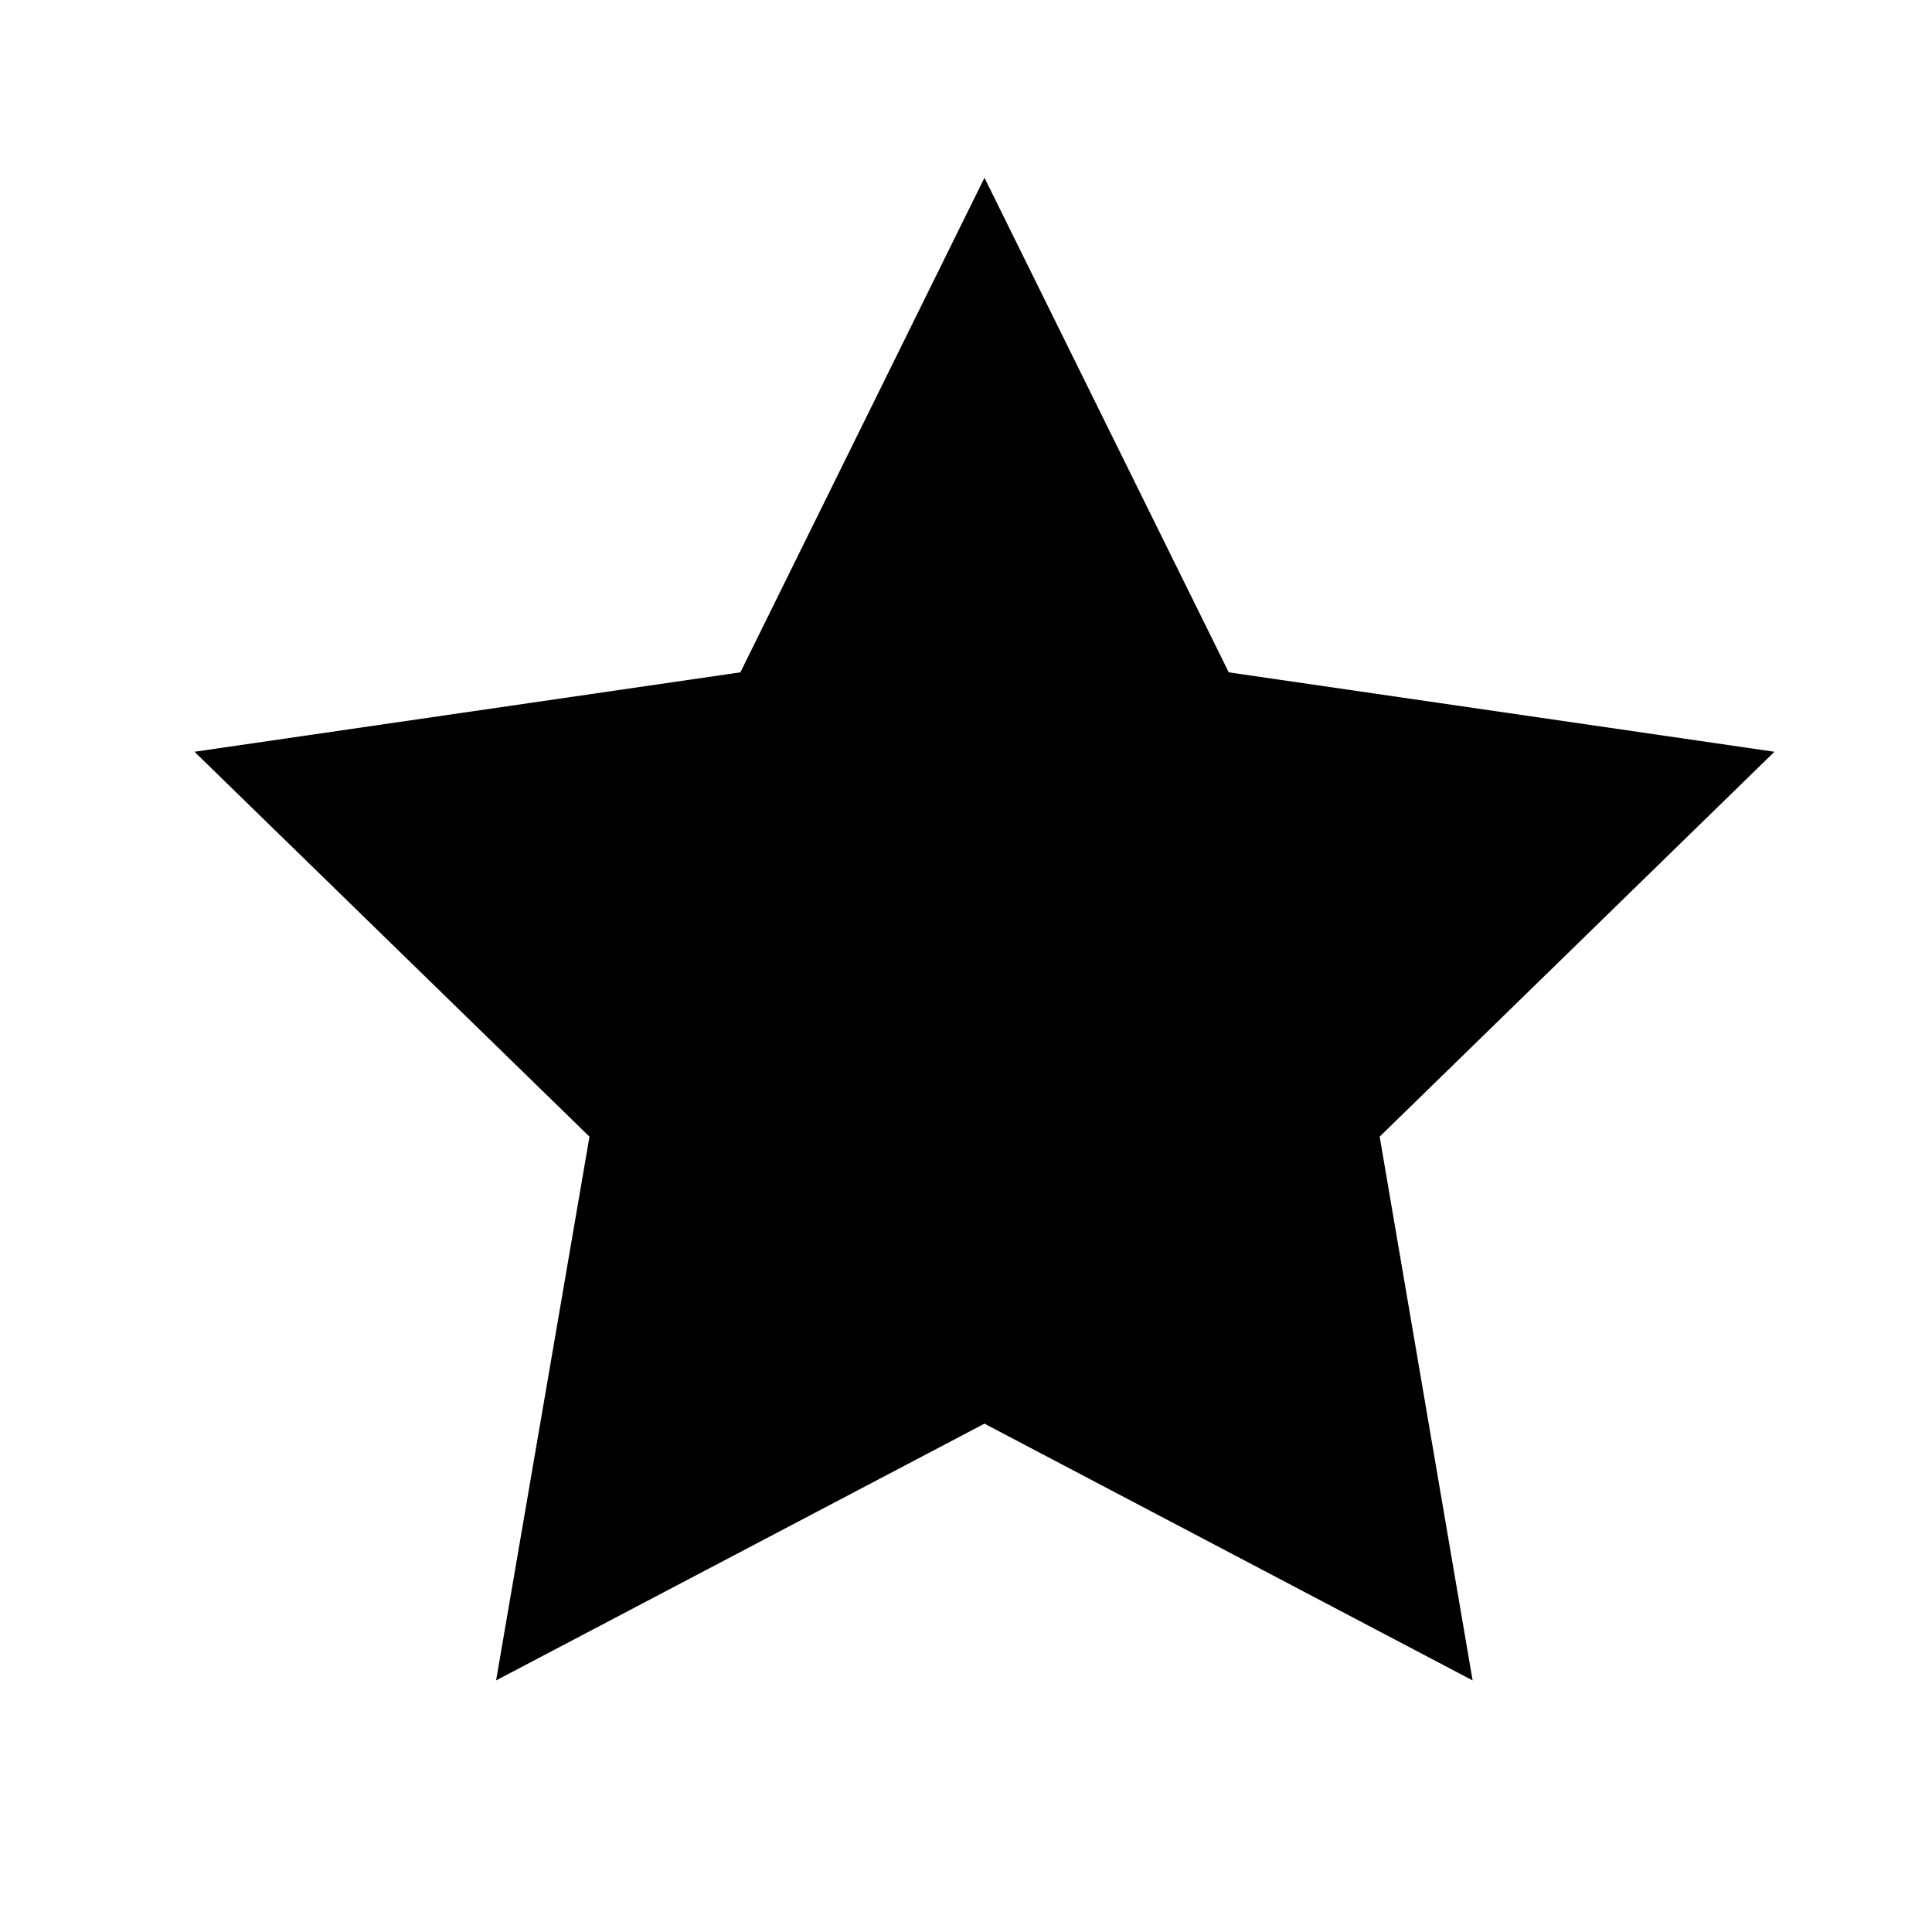
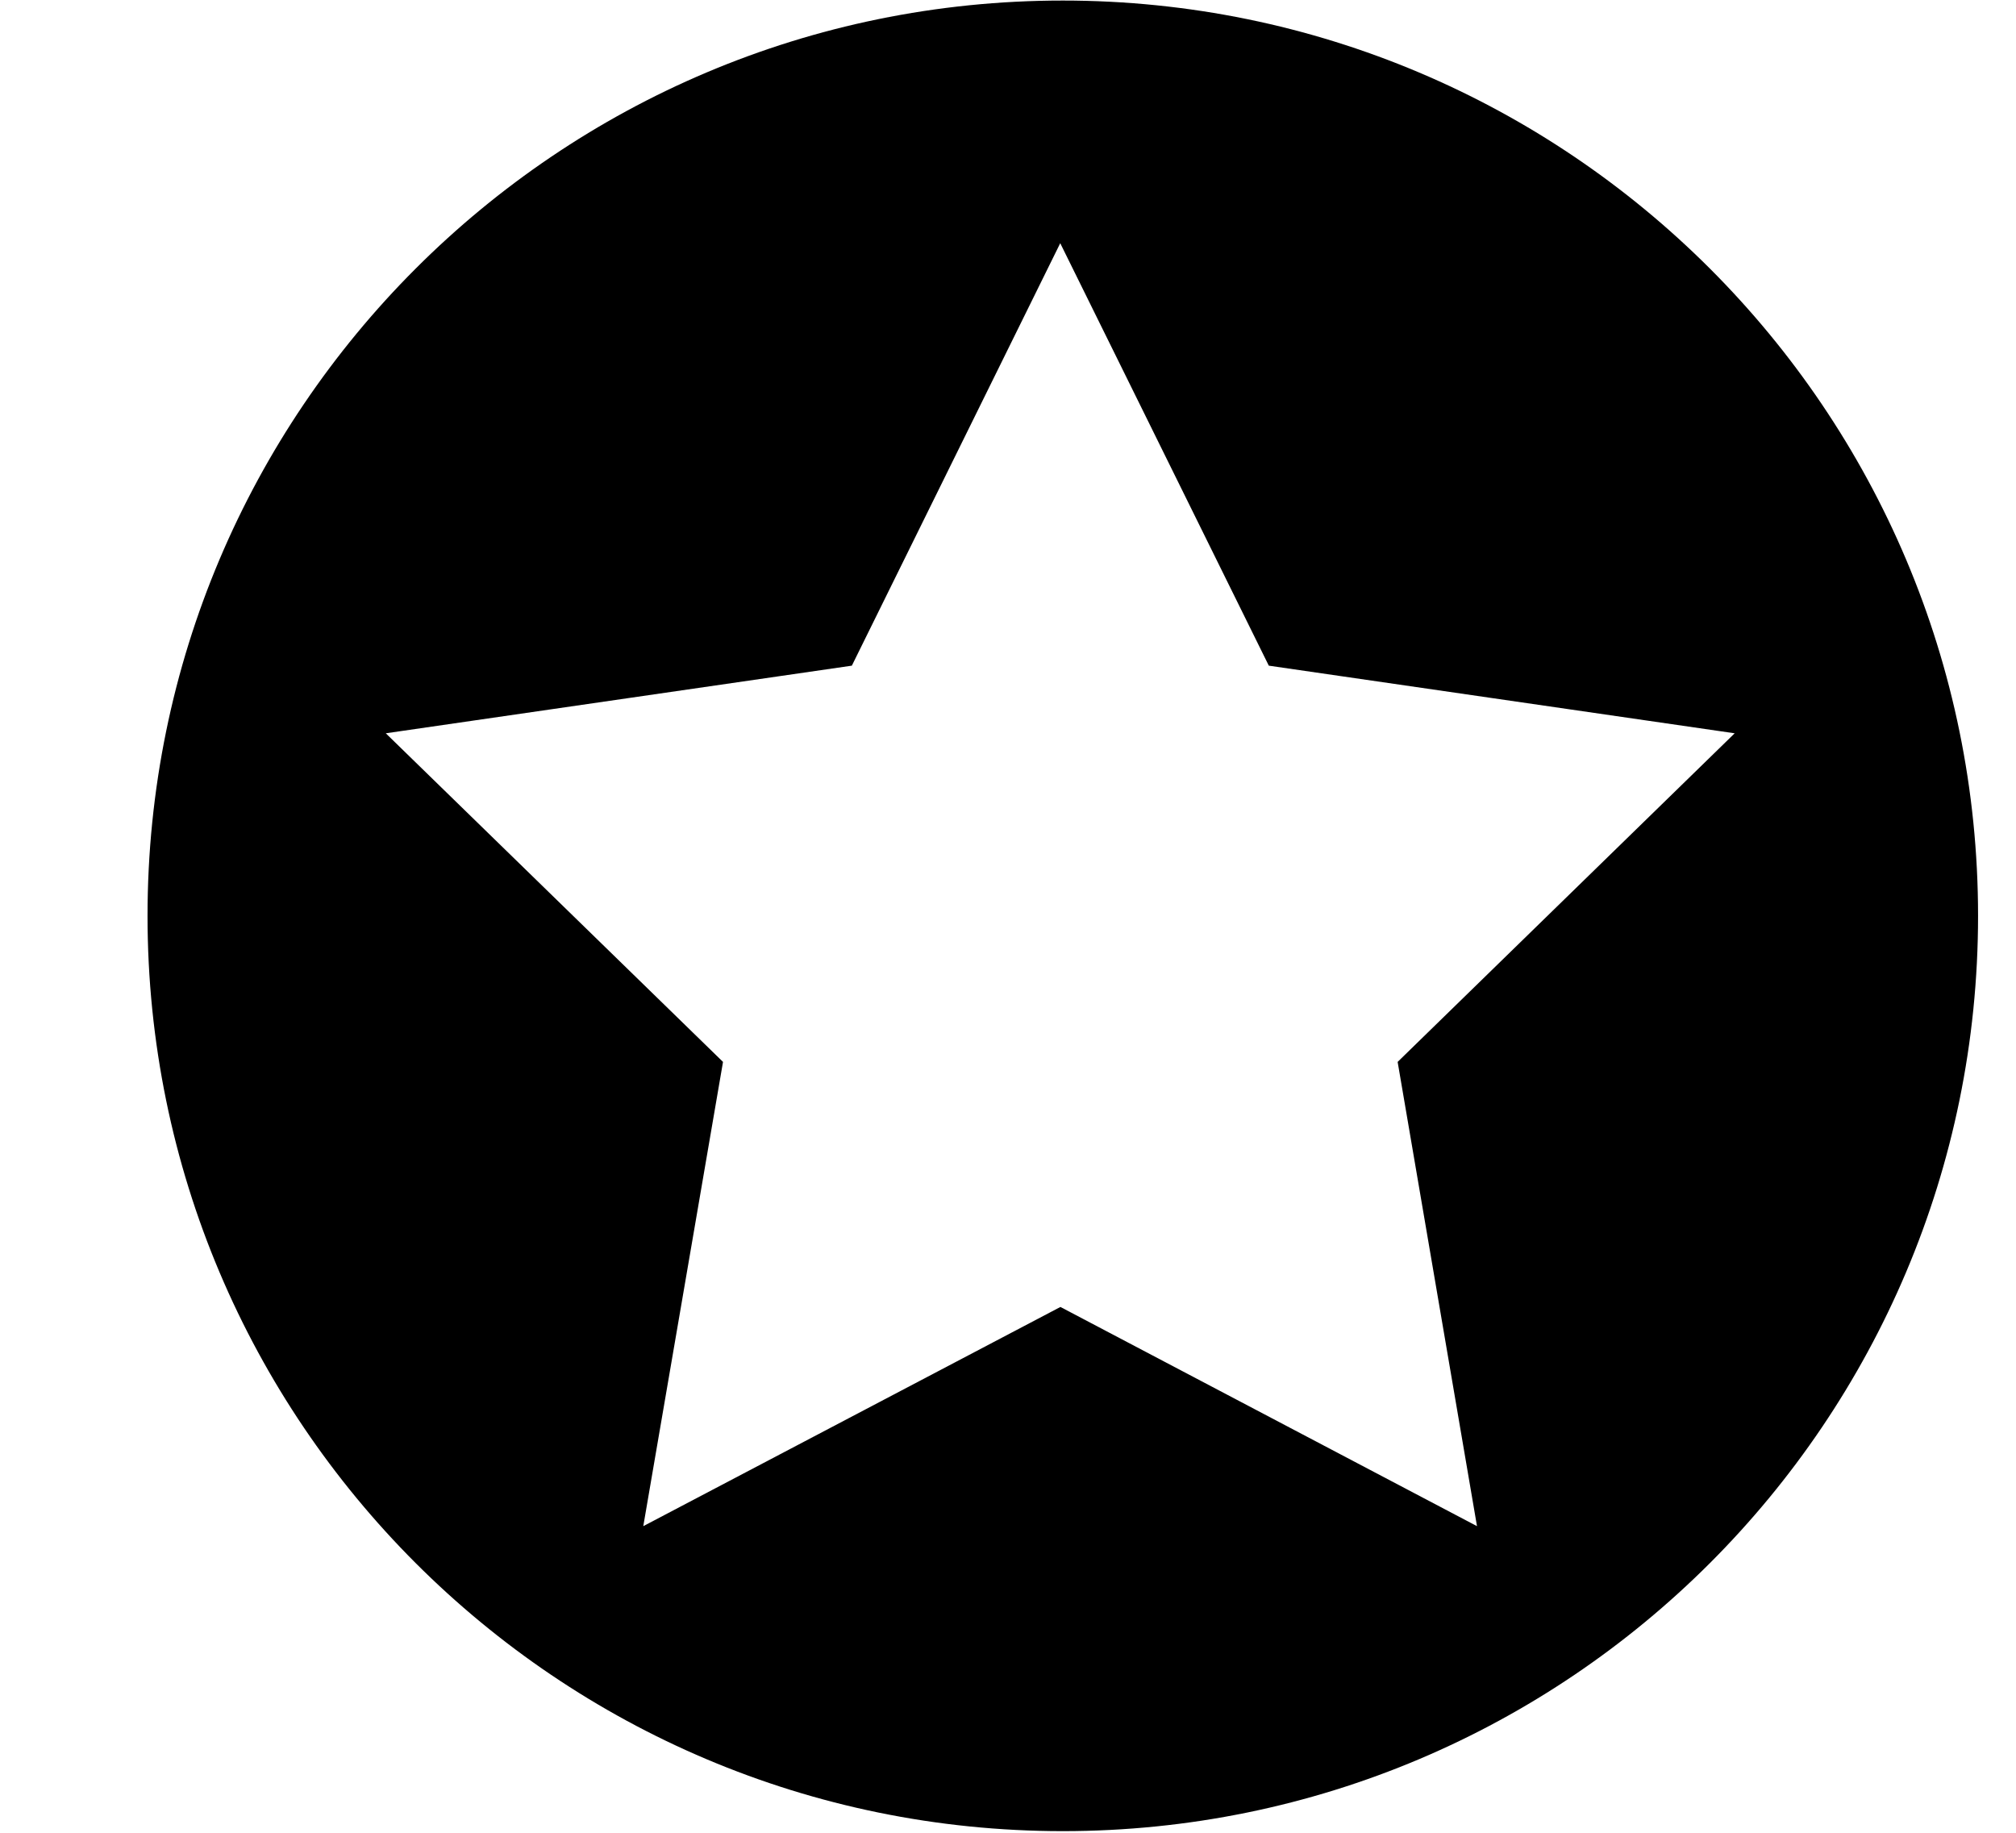
- <svg xmlns="http://www.w3.org/2000/svg" width="9" height="9" viewBox="0 0 9 9" fill="none">
-   <path d="M2.311 7.828L4.586 6.632L6.86 7.828L6.427 5.295L8.266 3.502L5.724 3.132L4.586 0.828L3.449 3.132L0.906 3.502L2.746 5.295L2.311 7.828Z" fill="currentColor" />
+ <svg xmlns="http://www.w3.org/2000/svg" width="11" height="10" viewBox="0 0 11 10" fill="none">
+   <path fill-rule="evenodd" clip-rule="evenodd" d="M5.799 9.991C8.557 9.991 10.793 7.755 10.793 4.997C10.793 2.239 8.557 0.003 5.799 0.003C3.041 0.003 0.805 2.239 0.805 4.997C0.805 7.755 3.041 9.991 5.799 9.991ZM5.786 7.131L3.51 8.327L3.945 5.794L2.105 4.001L4.648 3.632L5.785 1.327L6.923 3.632L9.465 4.001L7.626 5.794L8.059 8.327L5.786 7.131Z" fill="currentColor" />
</svg>
